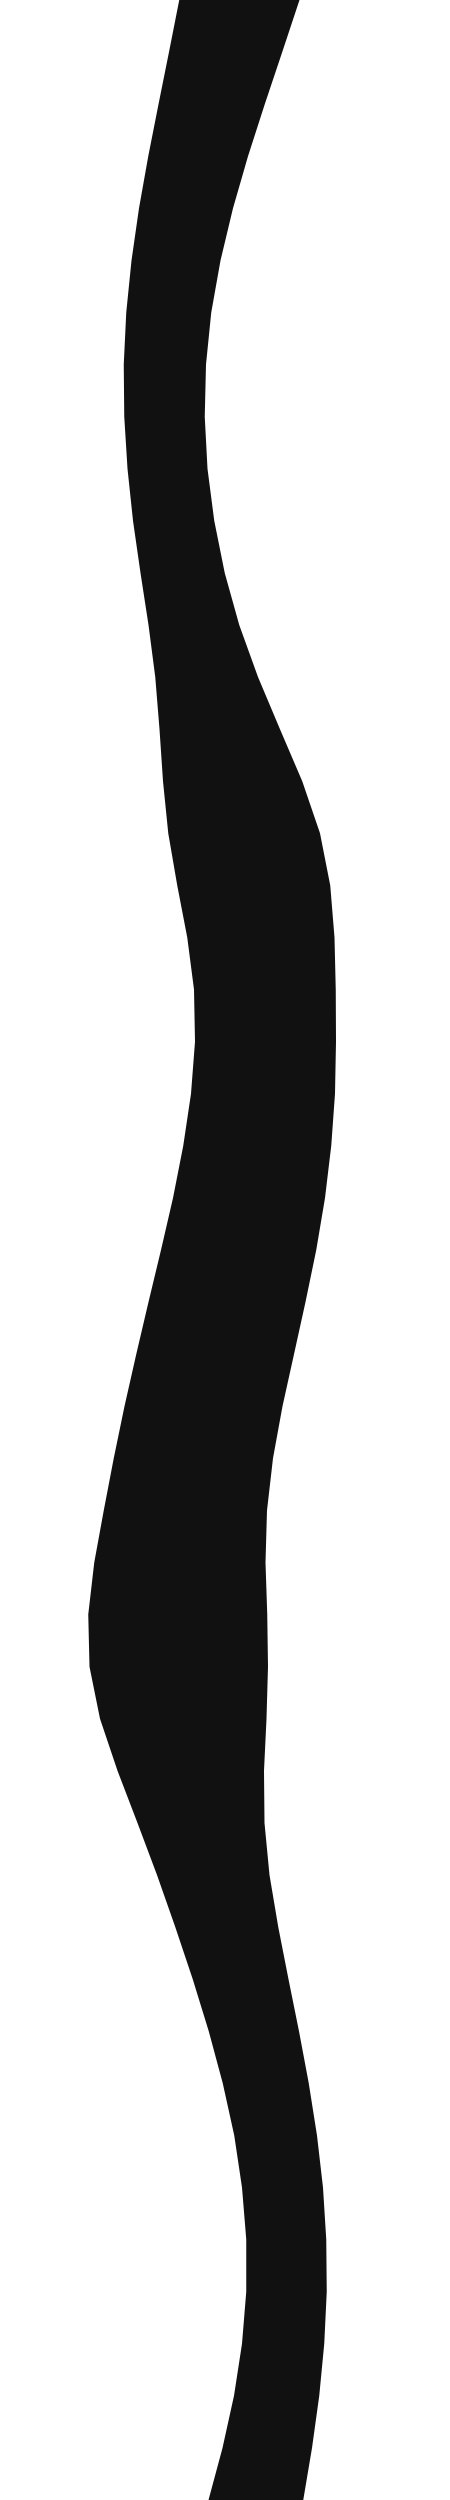
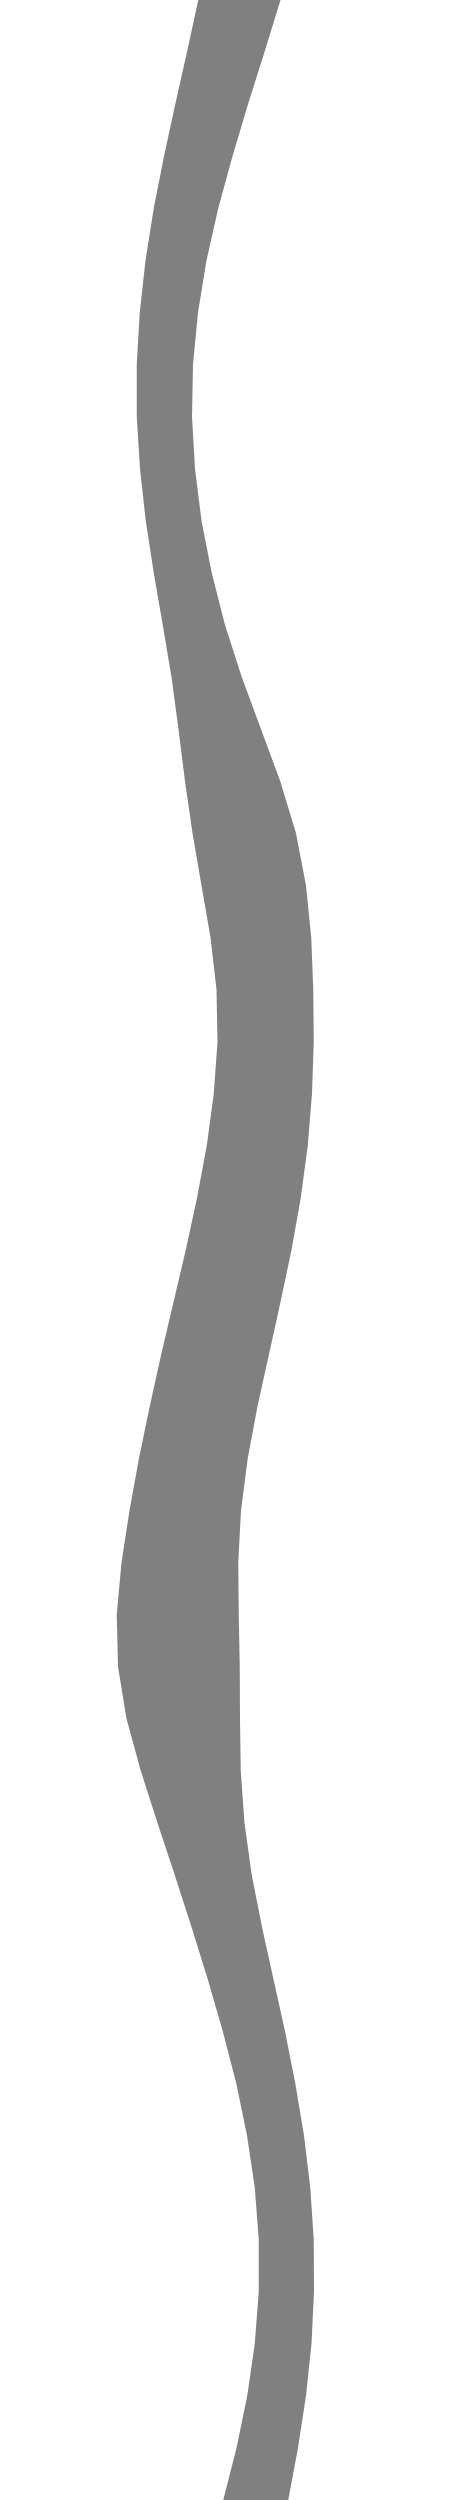
<svg xmlns="http://www.w3.org/2000/svg" viewBox="0 0 18 100" preserveAspectRatio="none">
-   <path fill="#111111" d="M 7.17 0.00 L 6.76 2.08 L 6.34 4.17 L 5.93 6.25 L 5.56 8.33 L 5.26 10.42 L 5.05 12.50 L 4.95 14.58 L 4.97 16.67 L 5.10 18.75 L 5.32 20.83 L 5.62 22.92 L 5.94 25.00 L 6.21 27.08 L 6.38 29.17 L 6.52 31.25 L 6.73 33.33 L 7.09 35.42 L 7.49 37.50 L 7.76 39.58 L 7.80 41.67 L 7.64 43.75 L 7.33 45.83 L 6.92 47.92 L 6.44 50.00 L 5.94 52.08 L 5.45 54.17 L 4.98 56.25 L 4.55 58.33 L 4.15 60.42 L 3.77 62.50 L 3.53 64.58 L 3.58 66.67 L 4.00 68.75 L 4.70 70.83 L 5.50 72.92 L 6.28 75.00 L 7.01 77.08 L 7.71 79.17 L 8.35 81.25 L 8.91 83.33 L 9.37 85.42 L 9.68 87.50 L 9.85 89.58 L 9.85 91.67 L 9.68 93.75 L 9.36 95.83 L 8.90 97.92 L 8.34 100.00 L 12.13 100.00 L 12.48 97.92 L 12.77 95.83 L 12.97 93.75 L 13.07 91.67 L 13.05 89.58 L 12.92 87.50 L 12.68 85.42 L 12.35 83.33 L 11.96 81.25 L 11.54 79.17 L 11.13 77.08 L 10.78 75.00 L 10.58 72.92 L 10.56 70.83 L 10.66 68.75 L 10.72 66.67 L 10.69 64.58 L 10.62 62.50 L 10.68 60.42 L 10.92 58.33 L 11.30 56.25 L 11.76 54.17 L 12.22 52.08 L 12.65 50.00 L 13.00 47.92 L 13.25 45.83 L 13.40 43.75 L 13.44 41.67 L 13.43 39.58 L 13.38 37.50 L 13.21 35.42 L 12.80 33.33 L 12.09 31.25 L 11.20 29.17 L 10.32 27.08 L 9.57 25.00 L 8.99 22.92 L 8.57 20.83 L 8.30 18.75 L 8.19 16.67 L 8.24 14.58 L 8.45 12.50 L 8.82 10.42 L 9.32 8.33 L 9.92 6.25 L 10.59 4.17 L 11.29 2.08 L 11.98 0.00 Z" />
+   <path fill="#808080" d="M 7.93 0.00 L 7.48 2.08 L 7.01 4.17 L 6.56 6.25 L 6.15 8.33 L 5.82 10.42 L 5.59 12.50 L 5.47 14.58 L 5.47 16.67 L 5.60 18.75 L 5.83 20.83 L 6.15 22.92 L 6.51 25.00 L 6.86 27.08 L 7.14 29.17 L 7.40 31.25 L 7.70 33.33 L 8.06 35.42 L 8.42 37.50 L 8.66 39.58 L 8.70 41.67 L 8.55 43.75 L 8.27 45.83 L 7.88 47.92 L 7.43 50.00 L 6.94 52.08 L 6.45 54.17 L 5.99 56.25 L 5.56 58.33 L 5.18 60.42 L 4.86 62.50 L 4.67 64.58 L 4.72 66.67 L 5.06 68.75 L 5.63 70.83 L 6.30 72.92 L 6.99 75.00 L 7.66 77.08 L 8.31 79.17 L 8.91 81.25 L 9.45 83.33 L 9.88 85.42 L 10.19 87.50 L 10.35 89.58 L 10.35 91.67 L 10.19 93.75 L 9.89 95.83 L 9.46 97.92 L 8.93 100.00 L 11.53 100.00 L 11.92 97.92 L 12.24 95.83 L 12.46 93.75 L 12.56 91.67 L 12.55 89.58 L 12.41 87.50 L 12.16 85.42 L 11.81 83.33 L 11.40 81.25 L 10.94 79.17 L 10.48 77.08 L 10.07 75.00 L 9.78 72.92 L 9.63 70.83 L 9.60 68.75 L 9.59 66.67 L 9.55 64.58 L 9.53 62.50 L 9.64 60.42 L 9.91 58.33 L 10.30 56.25 L 10.76 54.17 L 11.22 52.08 L 11.66 50.00 L 12.03 47.92 L 12.31 45.83 L 12.48 43.75 L 12.55 41.67 L 12.53 39.58 L 12.45 37.50 L 12.24 35.42 L 11.84 33.33 L 11.21 31.25 L 10.44 29.17 L 9.67 27.08 L 9.00 25.00 L 8.47 22.92 L 8.06 20.83 L 7.80 18.75 L 7.68 16.67 L 7.72 14.58 L 7.92 12.50 L 8.26 10.42 L 8.73 8.33 L 9.30 6.25 L 9.92 4.17 L 10.58 2.08 L 11.22 0.00 Z" />
</svg>
